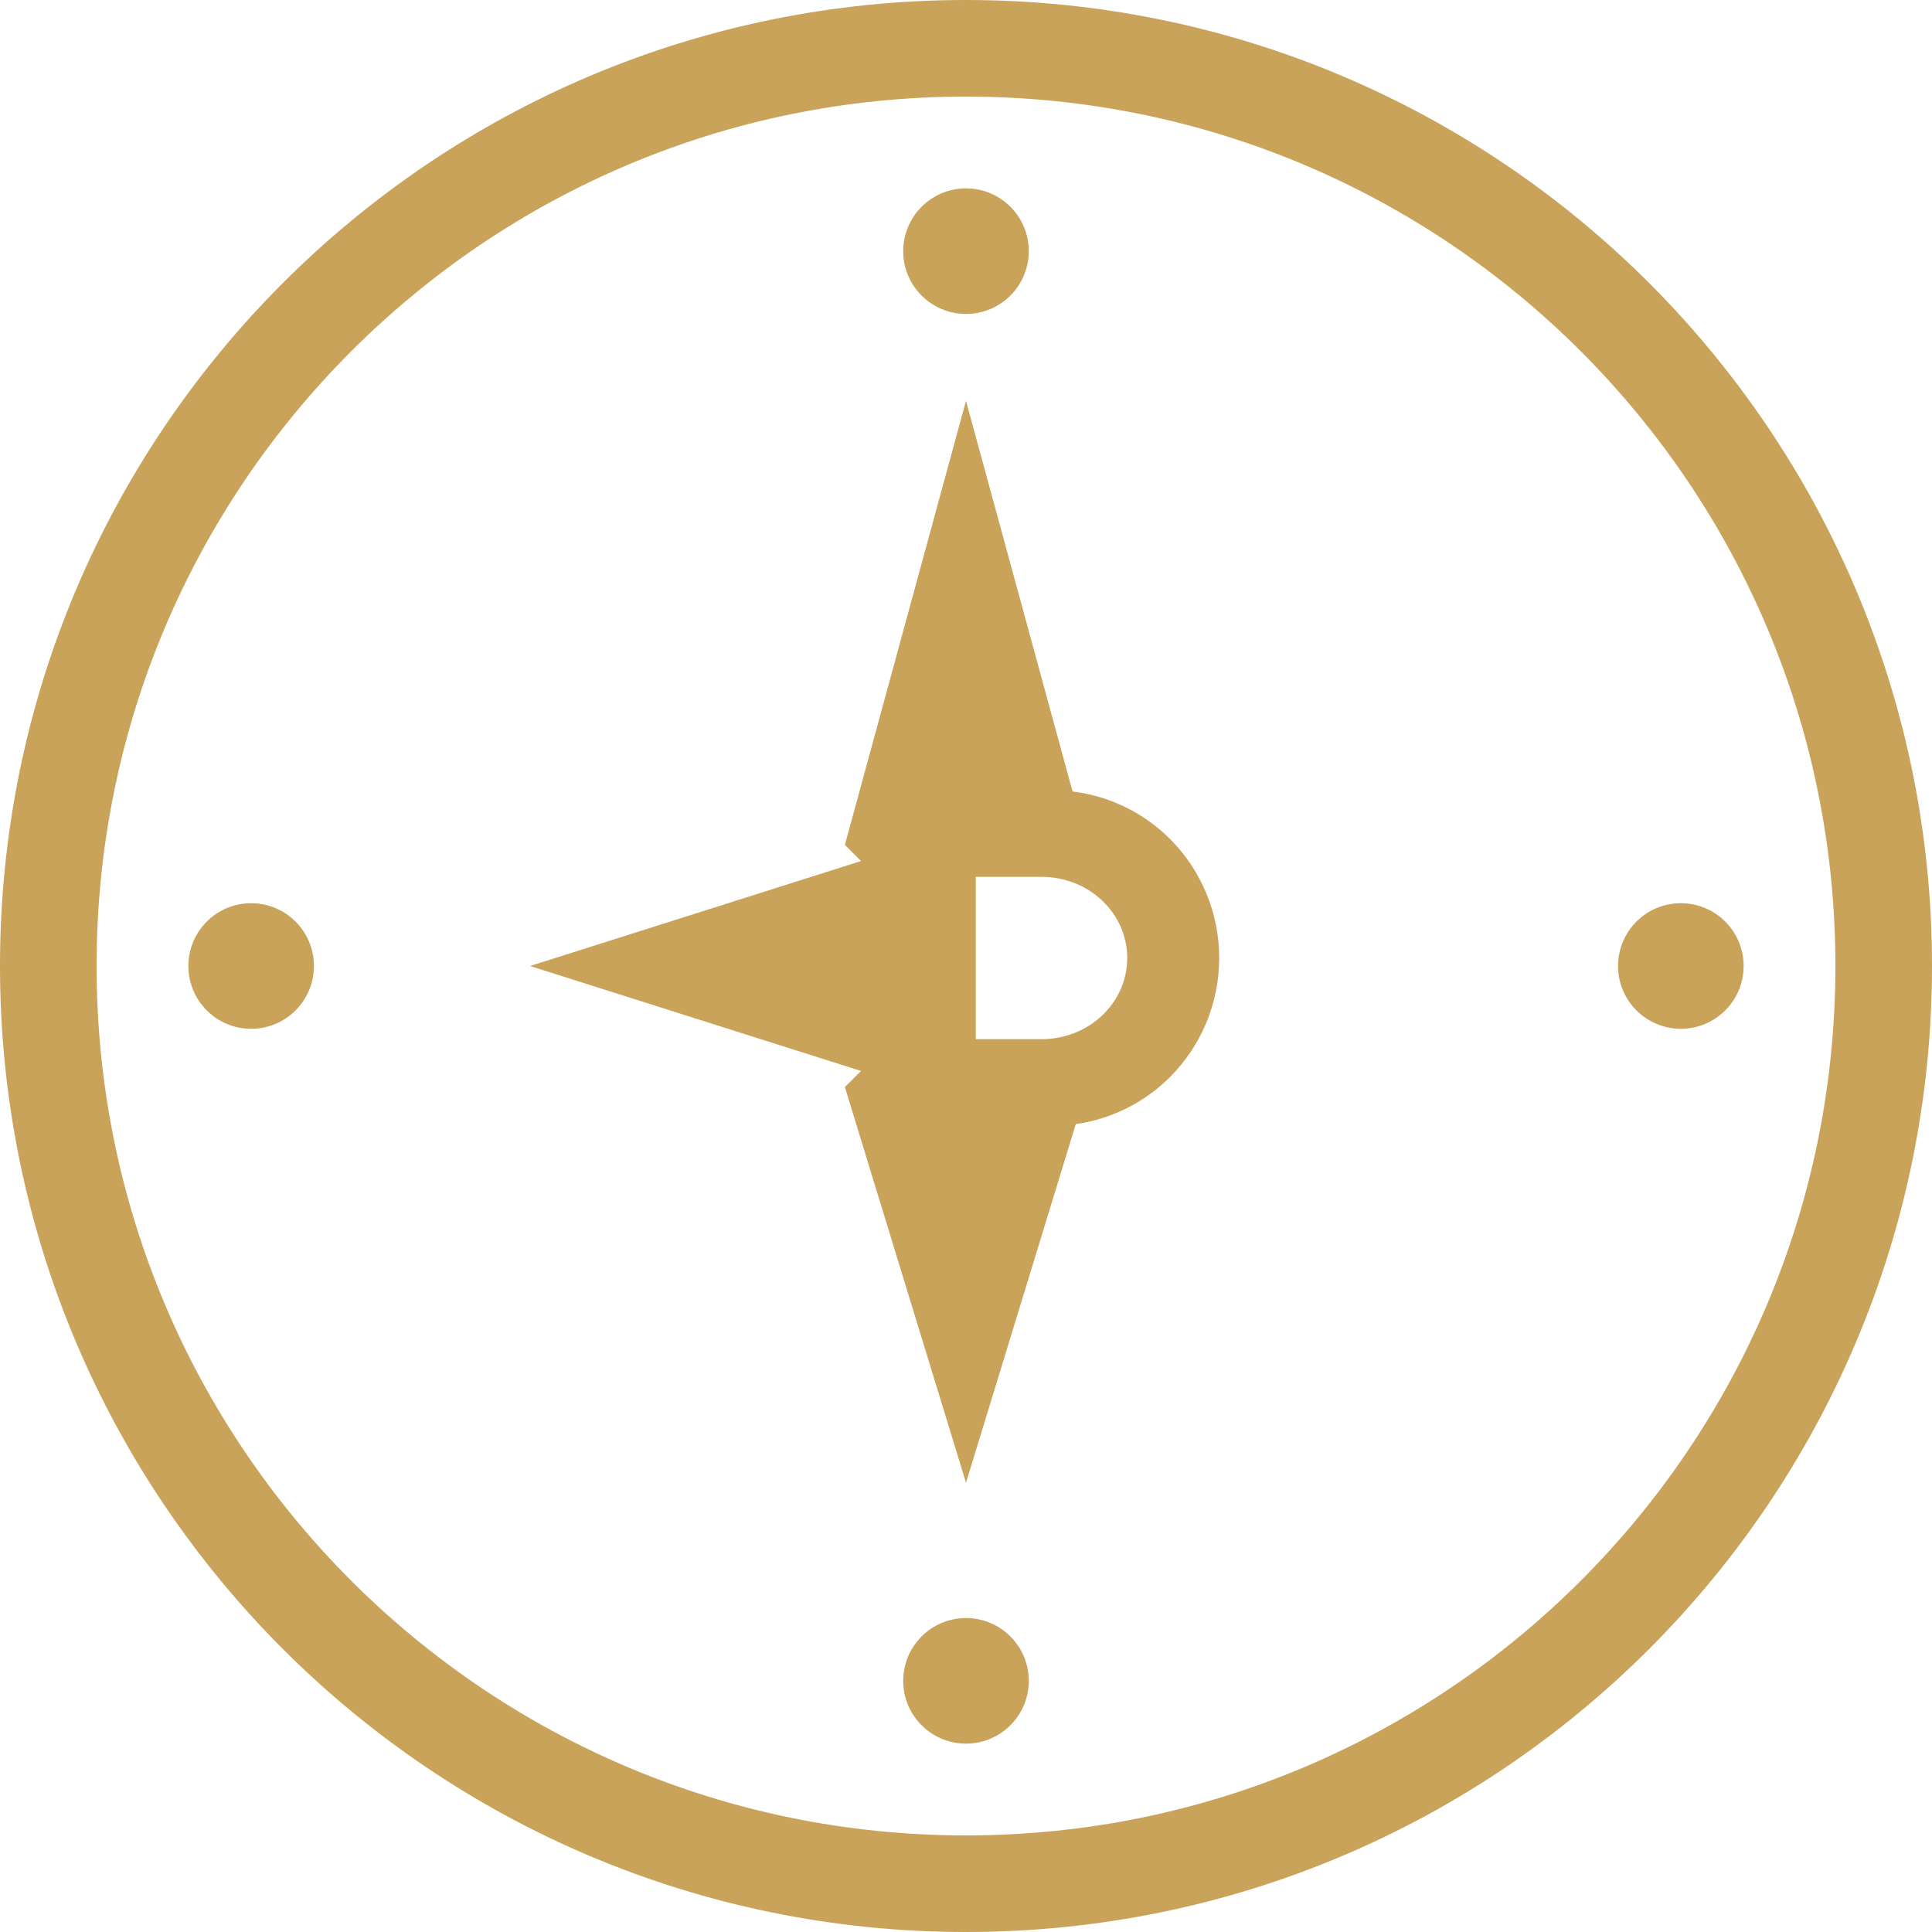
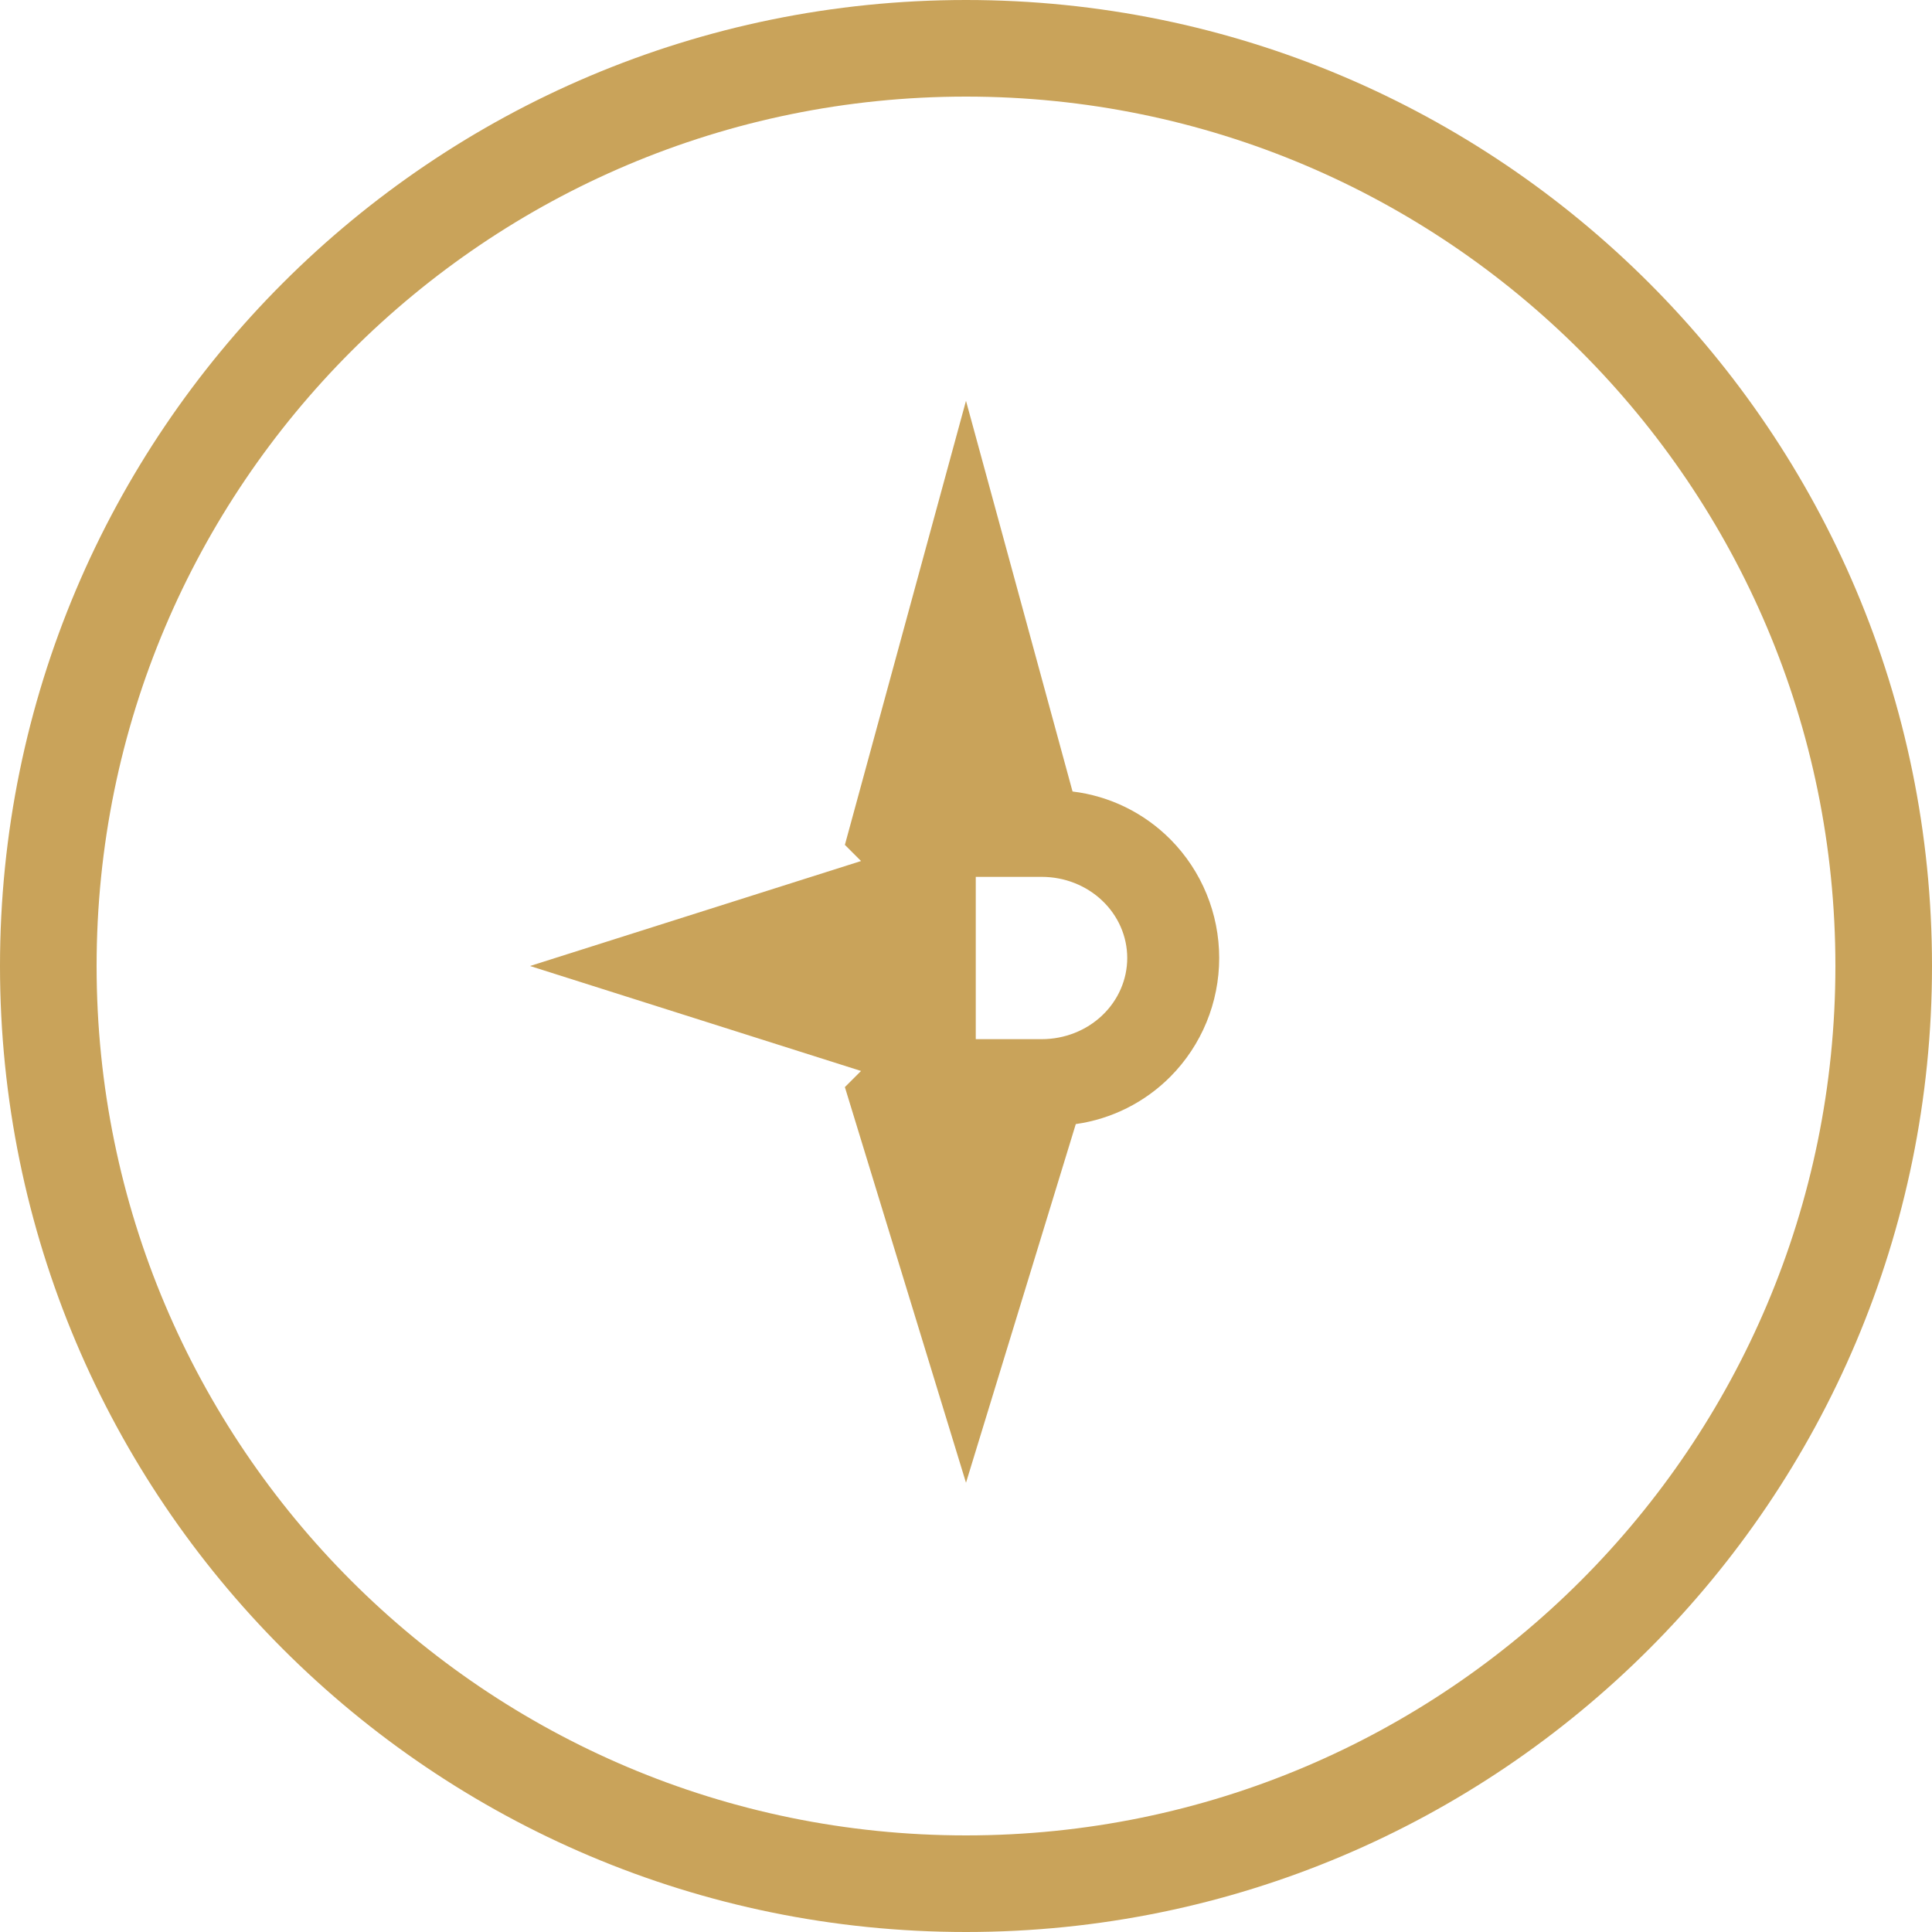
<svg xmlns="http://www.w3.org/2000/svg" width="96" height="96" viewBox="0 0 200 200" fill="none">
  <circle cx="100" cy="100" r="95" fill="none" stroke="#C9A35A" stroke-width="10" />
-   <circle cx="100" cy="26" r="6.5" fill="#C9A35A" />
-   <circle cx="174" cy="100" r="6.5" fill="#C9A35A" />
-   <circle cx="100" cy="174" r="6.5" fill="#C9A35A" />
-   <circle cx="26" cy="100" r="6.5" fill="#C9A35A" />
  <path d="M111.03 81.936C114.845 82.396 118.42 84.132 121.165 86.897C124.396 90.152 126.211 94.568 126.211 99.172C126.211 103.776 124.396 108.192 121.165 111.448C118.501 114.131 115.054 115.844 111.366 116.364L100 153.493L87.462 112.537L89.134 110.866L54.866 100L89.134 89.134L87.462 87.462L99.999 41.493L111.03 81.936ZM101.011 90.773V107.573H107.846C110.192 107.573 112.442 106.688 114.101 105.113C115.76 103.537 116.691 101.4 116.691 99.172C116.691 96.945 115.76 94.808 114.101 93.233C112.442 91.657 110.192 90.773 107.846 90.773H101.011Z" fill="#C9A35A" />
</svg>
